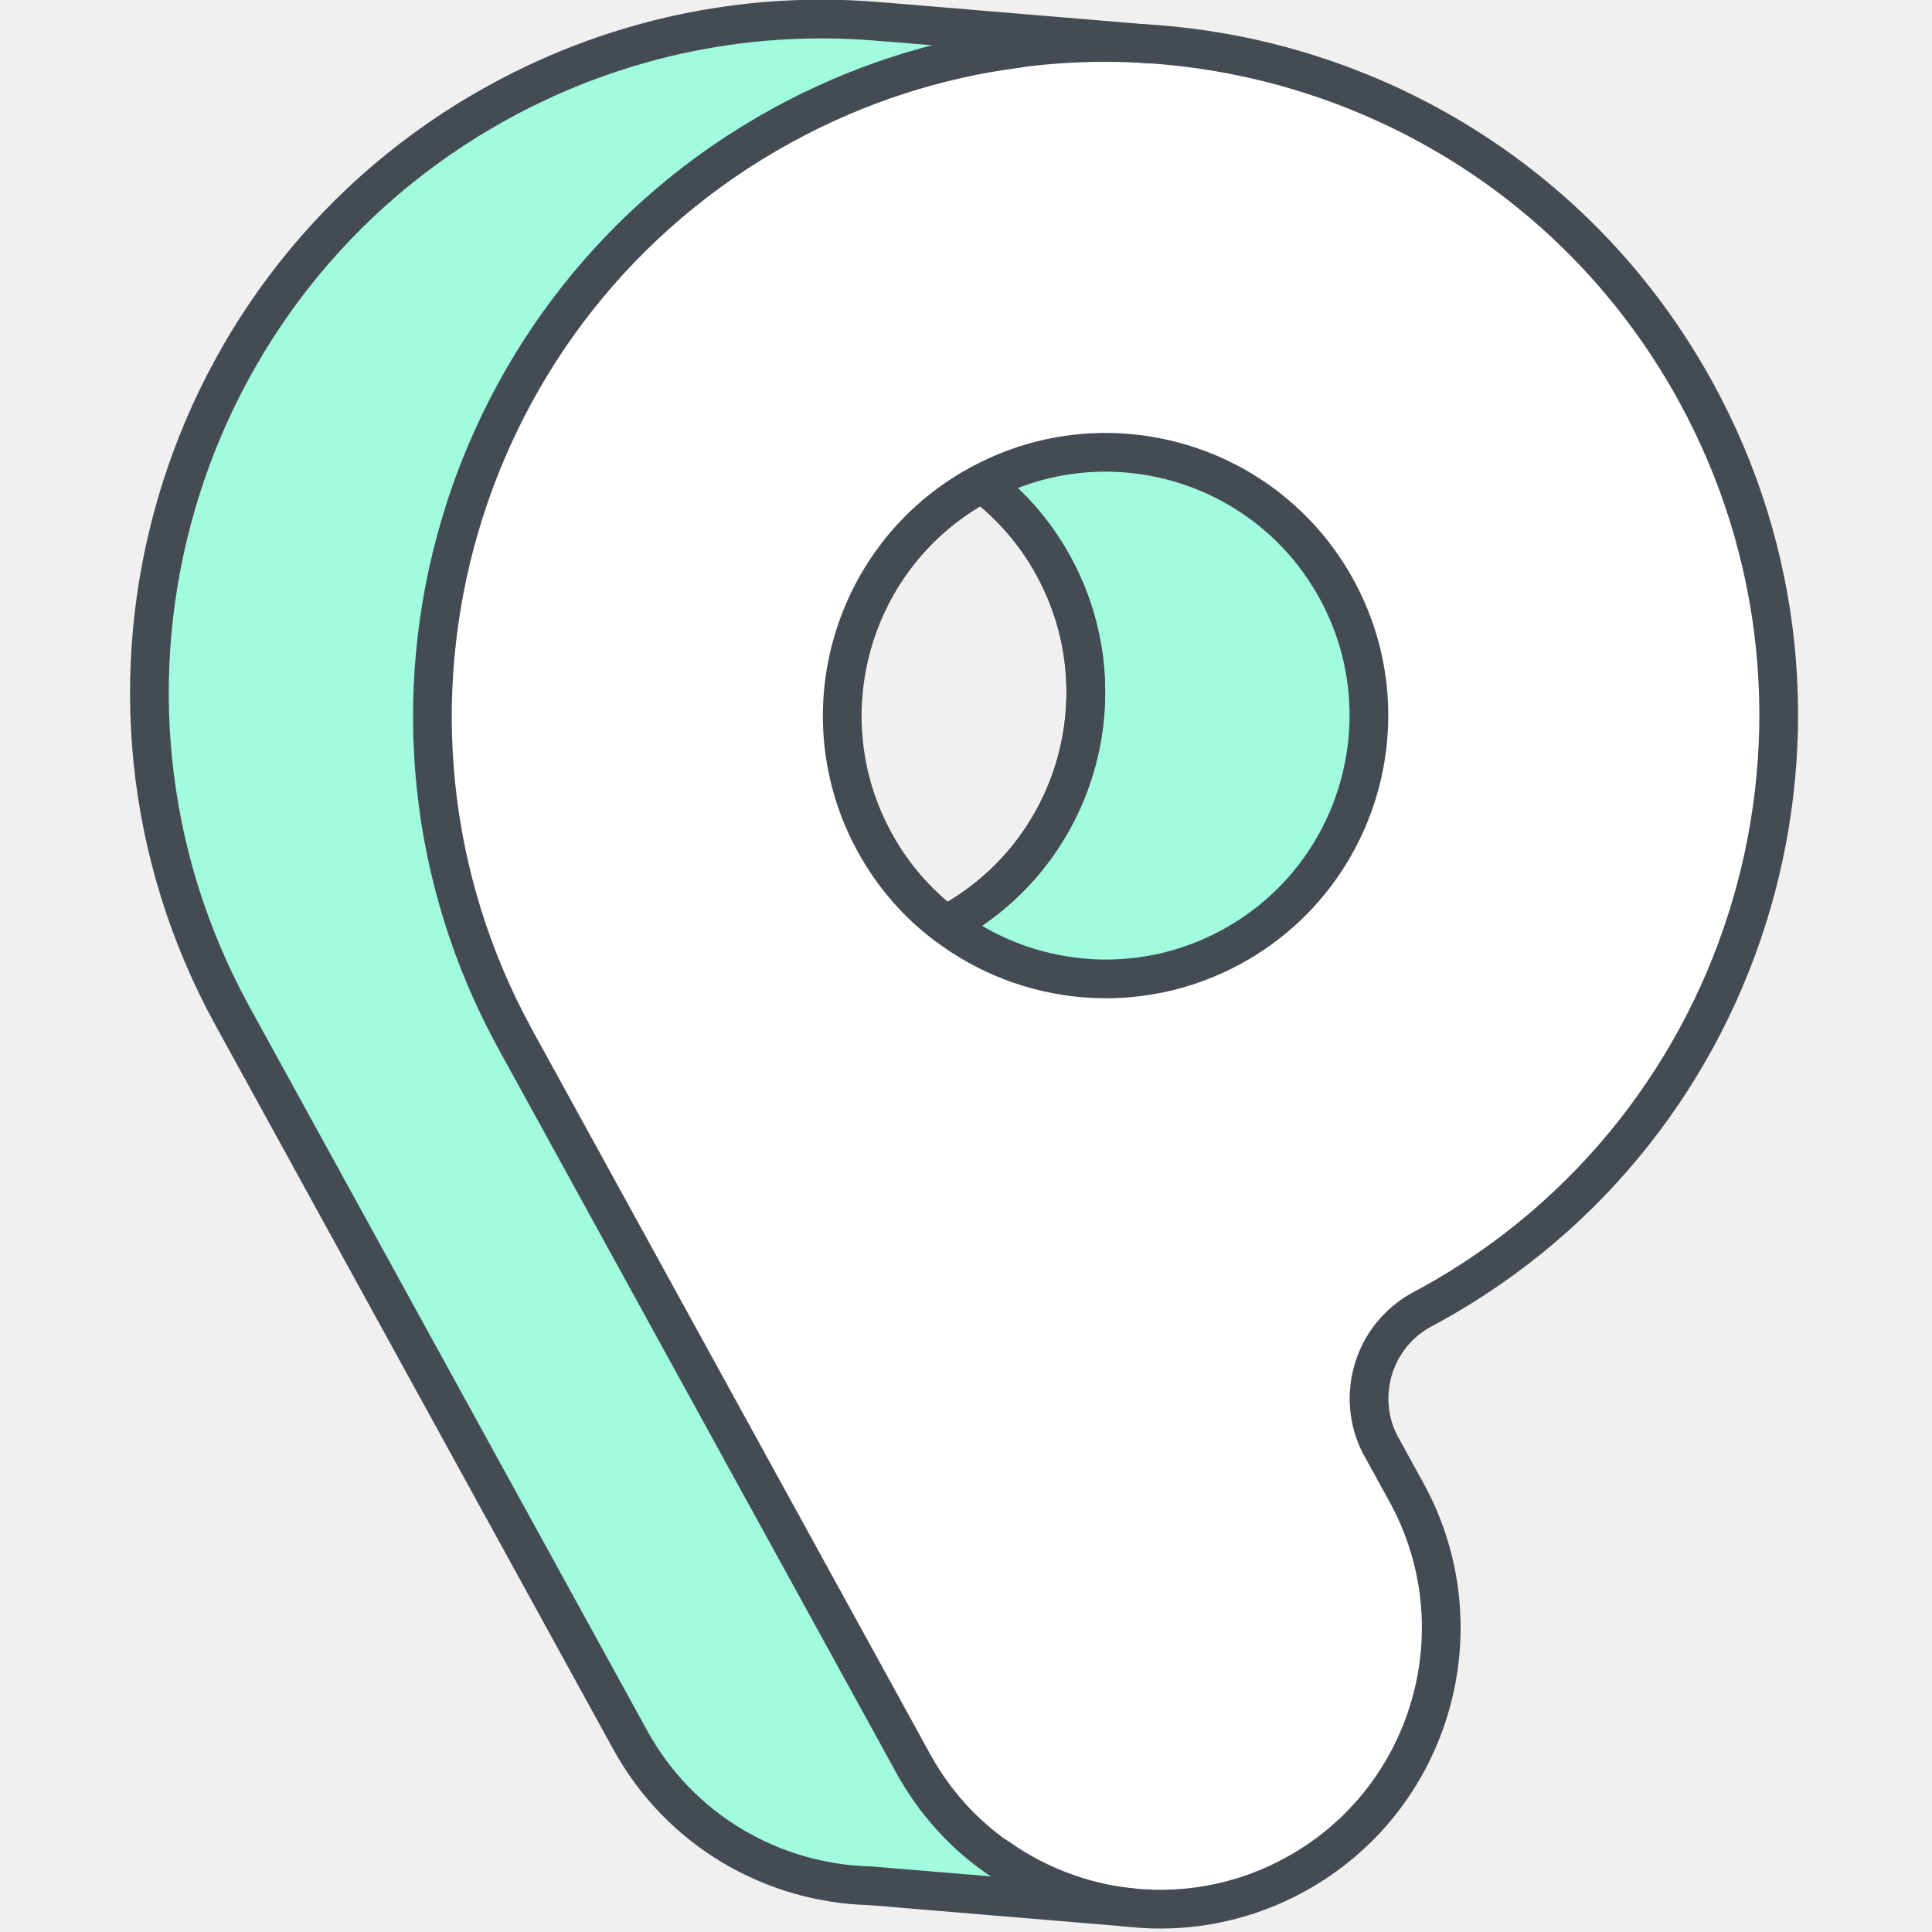
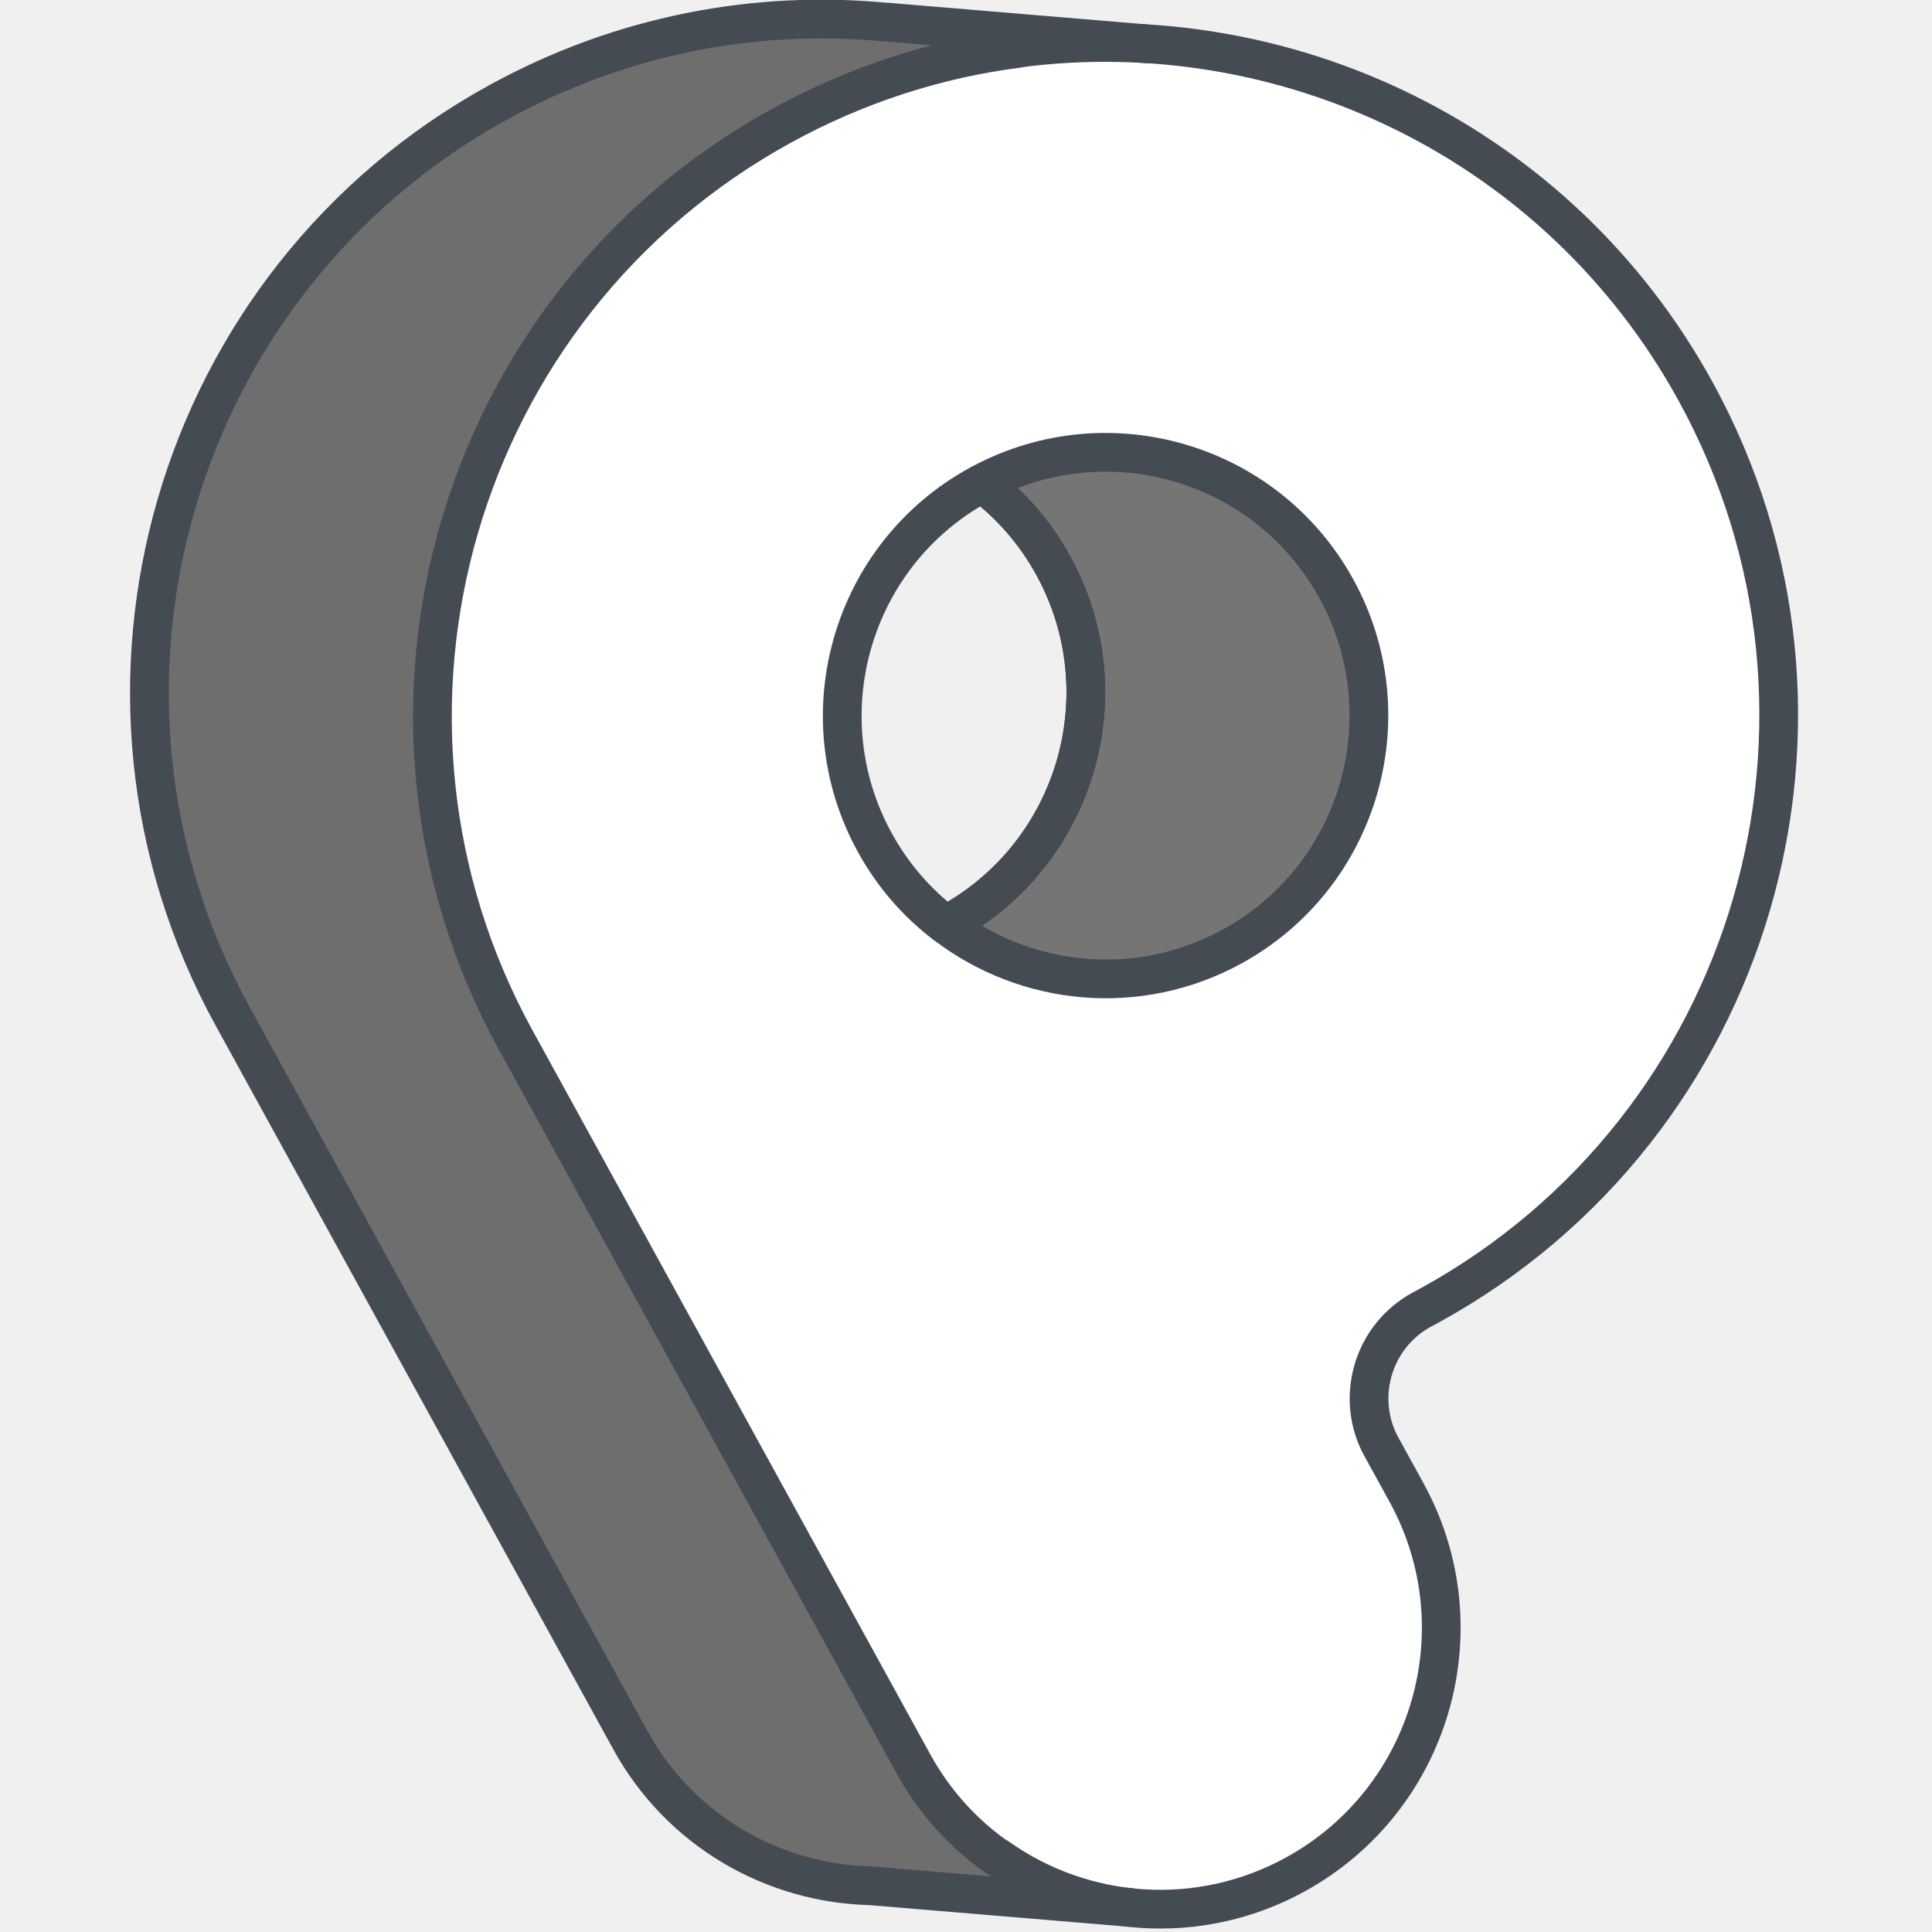
<svg xmlns="http://www.w3.org/2000/svg" width="70" height="70" viewBox="0 0 70 70" fill="none">
  <g clip-path="url(#clip0)">
-     <path fill-rule="evenodd" clip-rule="evenodd" d="M40.863 69.114L31.508 68.333C28.008 68.242 24.646 66.344 22.838 63.056L8.428 36.83C1.946 25.034 6.262 10.196 18.06 3.714C22.519 1.264 27.415 0.356 32.127 0.813L32.123 0.81L41.409 1.584C49.526 2.042 57.233 6.545 61.433 14.187C67.911 25.983 63.596 40.821 51.801 47.303C51.703 47.36 51.602 47.41 51.501 47.464H51.505C49.772 48.417 49.112 50.567 49.99 52.317L50.959 54.084C53.669 59.011 51.865 65.213 46.934 67.922C45.01 68.983 42.889 69.349 40.863 69.114ZM35.587 17.509C36.62 18.287 37.501 19.289 38.164 20.494C40.699 25.108 39.012 30.913 34.395 33.451L34.271 33.508C33.241 32.734 32.356 31.728 31.696 30.526C29.162 25.909 30.848 20.104 35.462 17.57L35.587 17.509Z" fill="#A1FCDF" />
+     <path fill-rule="evenodd" clip-rule="evenodd" d="M40.863 69.114L31.508 68.333C28.008 68.242 24.646 66.344 22.838 63.056L8.428 36.83C1.946 25.034 6.262 10.196 18.06 3.714C22.519 1.264 27.415 0.356 32.127 0.813L32.123 0.81L41.409 1.584C49.526 2.042 57.233 6.545 61.433 14.187C67.911 25.983 63.596 40.821 51.801 47.303C51.703 47.36 51.602 47.41 51.501 47.464H51.505C49.772 48.417 49.112 50.567 49.99 52.317L50.959 54.084C53.669 59.011 51.865 65.213 46.934 67.922C45.01 68.983 42.889 69.349 40.863 69.114ZM35.587 17.509C36.62 18.287 37.501 19.289 38.164 20.494C40.699 25.108 39.012 30.913 34.395 33.451L34.271 33.508C33.241 32.734 32.356 31.728 31.696 30.526C29.162 25.909 30.848 20.104 35.462 17.57L35.587 17.509Z" fill="currentColor" fill-opacity="0.54" />
    <path fill-rule="evenodd" clip-rule="evenodd" d="M37.638 1.263L41.408 1.576C49.523 2.033 57.23 6.536 61.429 14.179C67.91 25.975 63.595 40.813 51.799 47.294C51.7 47.348 51.6 47.402 51.501 47.456H51.501C49.77 48.408 49.111 50.555 49.987 52.309L50.956 54.072C53.665 59.002 51.862 65.205 46.931 67.914C45.007 68.971 42.888 69.341 40.86 69.106L37.903 68.856L36.174 67.315C34.929 66.457 33.867 65.303 33.091 63.889L18.682 37.666C12.2 25.87 16.515 11.029 28.312 4.547C31.046 3.046 33.944 2.124 36.863 1.747L37.638 1.263ZM35.586 17.501C36.616 18.278 37.499 19.281 38.161 20.486C40.697 25.1 39.008 30.905 34.393 33.443L34.269 33.5C33.238 32.726 32.355 31.719 31.693 30.515C29.158 25.901 30.846 20.095 35.461 17.561L35.586 17.501Z" fill="white" />
-     <path fill-rule="evenodd" clip-rule="evenodd" d="M35.587 17.504C40.181 15.061 45.905 16.758 48.419 21.332C50.955 25.948 49.266 31.753 44.651 34.289C41.24 36.163 37.178 35.73 34.27 33.507L34.395 33.446C39.01 30.91 40.698 25.106 38.162 20.49C37.501 19.286 36.617 18.282 35.587 17.504Z" fill="#A1FCDF" />
+     <path fill-rule="evenodd" clip-rule="evenodd" d="M35.587 17.504C40.181 15.061 45.905 16.758 48.419 21.332C50.955 25.948 49.266 31.753 44.651 34.289C41.24 36.163 37.178 35.73 34.27 33.507L34.395 33.446C39.01 30.91 40.698 25.106 38.162 20.49C37.501 19.286 36.617 18.282 35.587 17.504Z" fill="currentColor" fill-opacity="0.54" />
    <path d="M40.944 69.11L31.509 68.323L31.508 68.324C28.006 68.231 24.644 66.335 22.837 63.046L8.427 36.819C1.947 25.024 6.262 10.185 18.058 3.704C22.519 1.253 27.413 0.345 32.127 0.805L32.123 0.799L41.56 1.589" stroke="#444B53" stroke-width="1.403" stroke-miterlimit="1.5" stroke-linecap="round" stroke-linejoin="round" />
    <path d="M36.863 1.757C33.944 2.132 31.047 3.056 28.312 4.558C16.516 11.04 12.2 25.879 18.681 37.674L33.091 63.901C33.866 65.311 34.93 66.469 36.174 67.326" stroke="#444B53" stroke-width="1.403" stroke-miterlimit="1.5" stroke-linecap="round" stroke-linejoin="round" />
    <path d="M36.866 1.747C46.542 0.47 56.453 5.116 61.431 14.177C67.913 25.975 63.599 40.814 51.802 47.296C51.703 47.35 51.604 47.404 51.503 47.456C49.772 48.407 49.114 50.558 49.989 52.308L50.96 54.075C53.668 59.004 51.865 65.205 46.934 67.914C43.417 69.847 39.251 69.482 36.177 67.316" stroke="#444B53" stroke-width="1.403" stroke-miterlimit="1.5" stroke-linecap="round" stroke-linejoin="round" />
    <path fill-rule="evenodd" clip-rule="evenodd" d="M35.587 17.504C40.181 15.061 45.905 16.758 48.419 21.332C50.955 25.948 49.266 31.753 44.651 34.289C41.24 36.163 37.178 35.73 34.27 33.507L34.395 33.446C39.01 30.91 40.698 25.106 38.162 20.49C37.501 19.286 36.617 18.282 35.587 17.504Z" stroke="#444B53" stroke-width="1.403" stroke-miterlimit="1.5" stroke-linecap="round" stroke-linejoin="round" />
    <path fill-rule="evenodd" clip-rule="evenodd" d="M35.587 17.509C36.617 18.287 37.501 19.291 38.162 20.494C40.698 25.11 39.01 30.915 34.394 33.451L34.27 33.511C33.241 32.737 32.356 31.729 31.695 30.526C29.16 25.913 30.847 20.105 35.462 17.57L35.587 17.509Z" stroke="#444B53" stroke-width="1.403" stroke-miterlimit="1.5" stroke-linecap="round" stroke-linejoin="round" />
  </g>
  <defs>
    <clipPath id="clip0">
      <rect width="70" height="70" fill="white" />
    </clipPath>
  </defs>
</svg>
